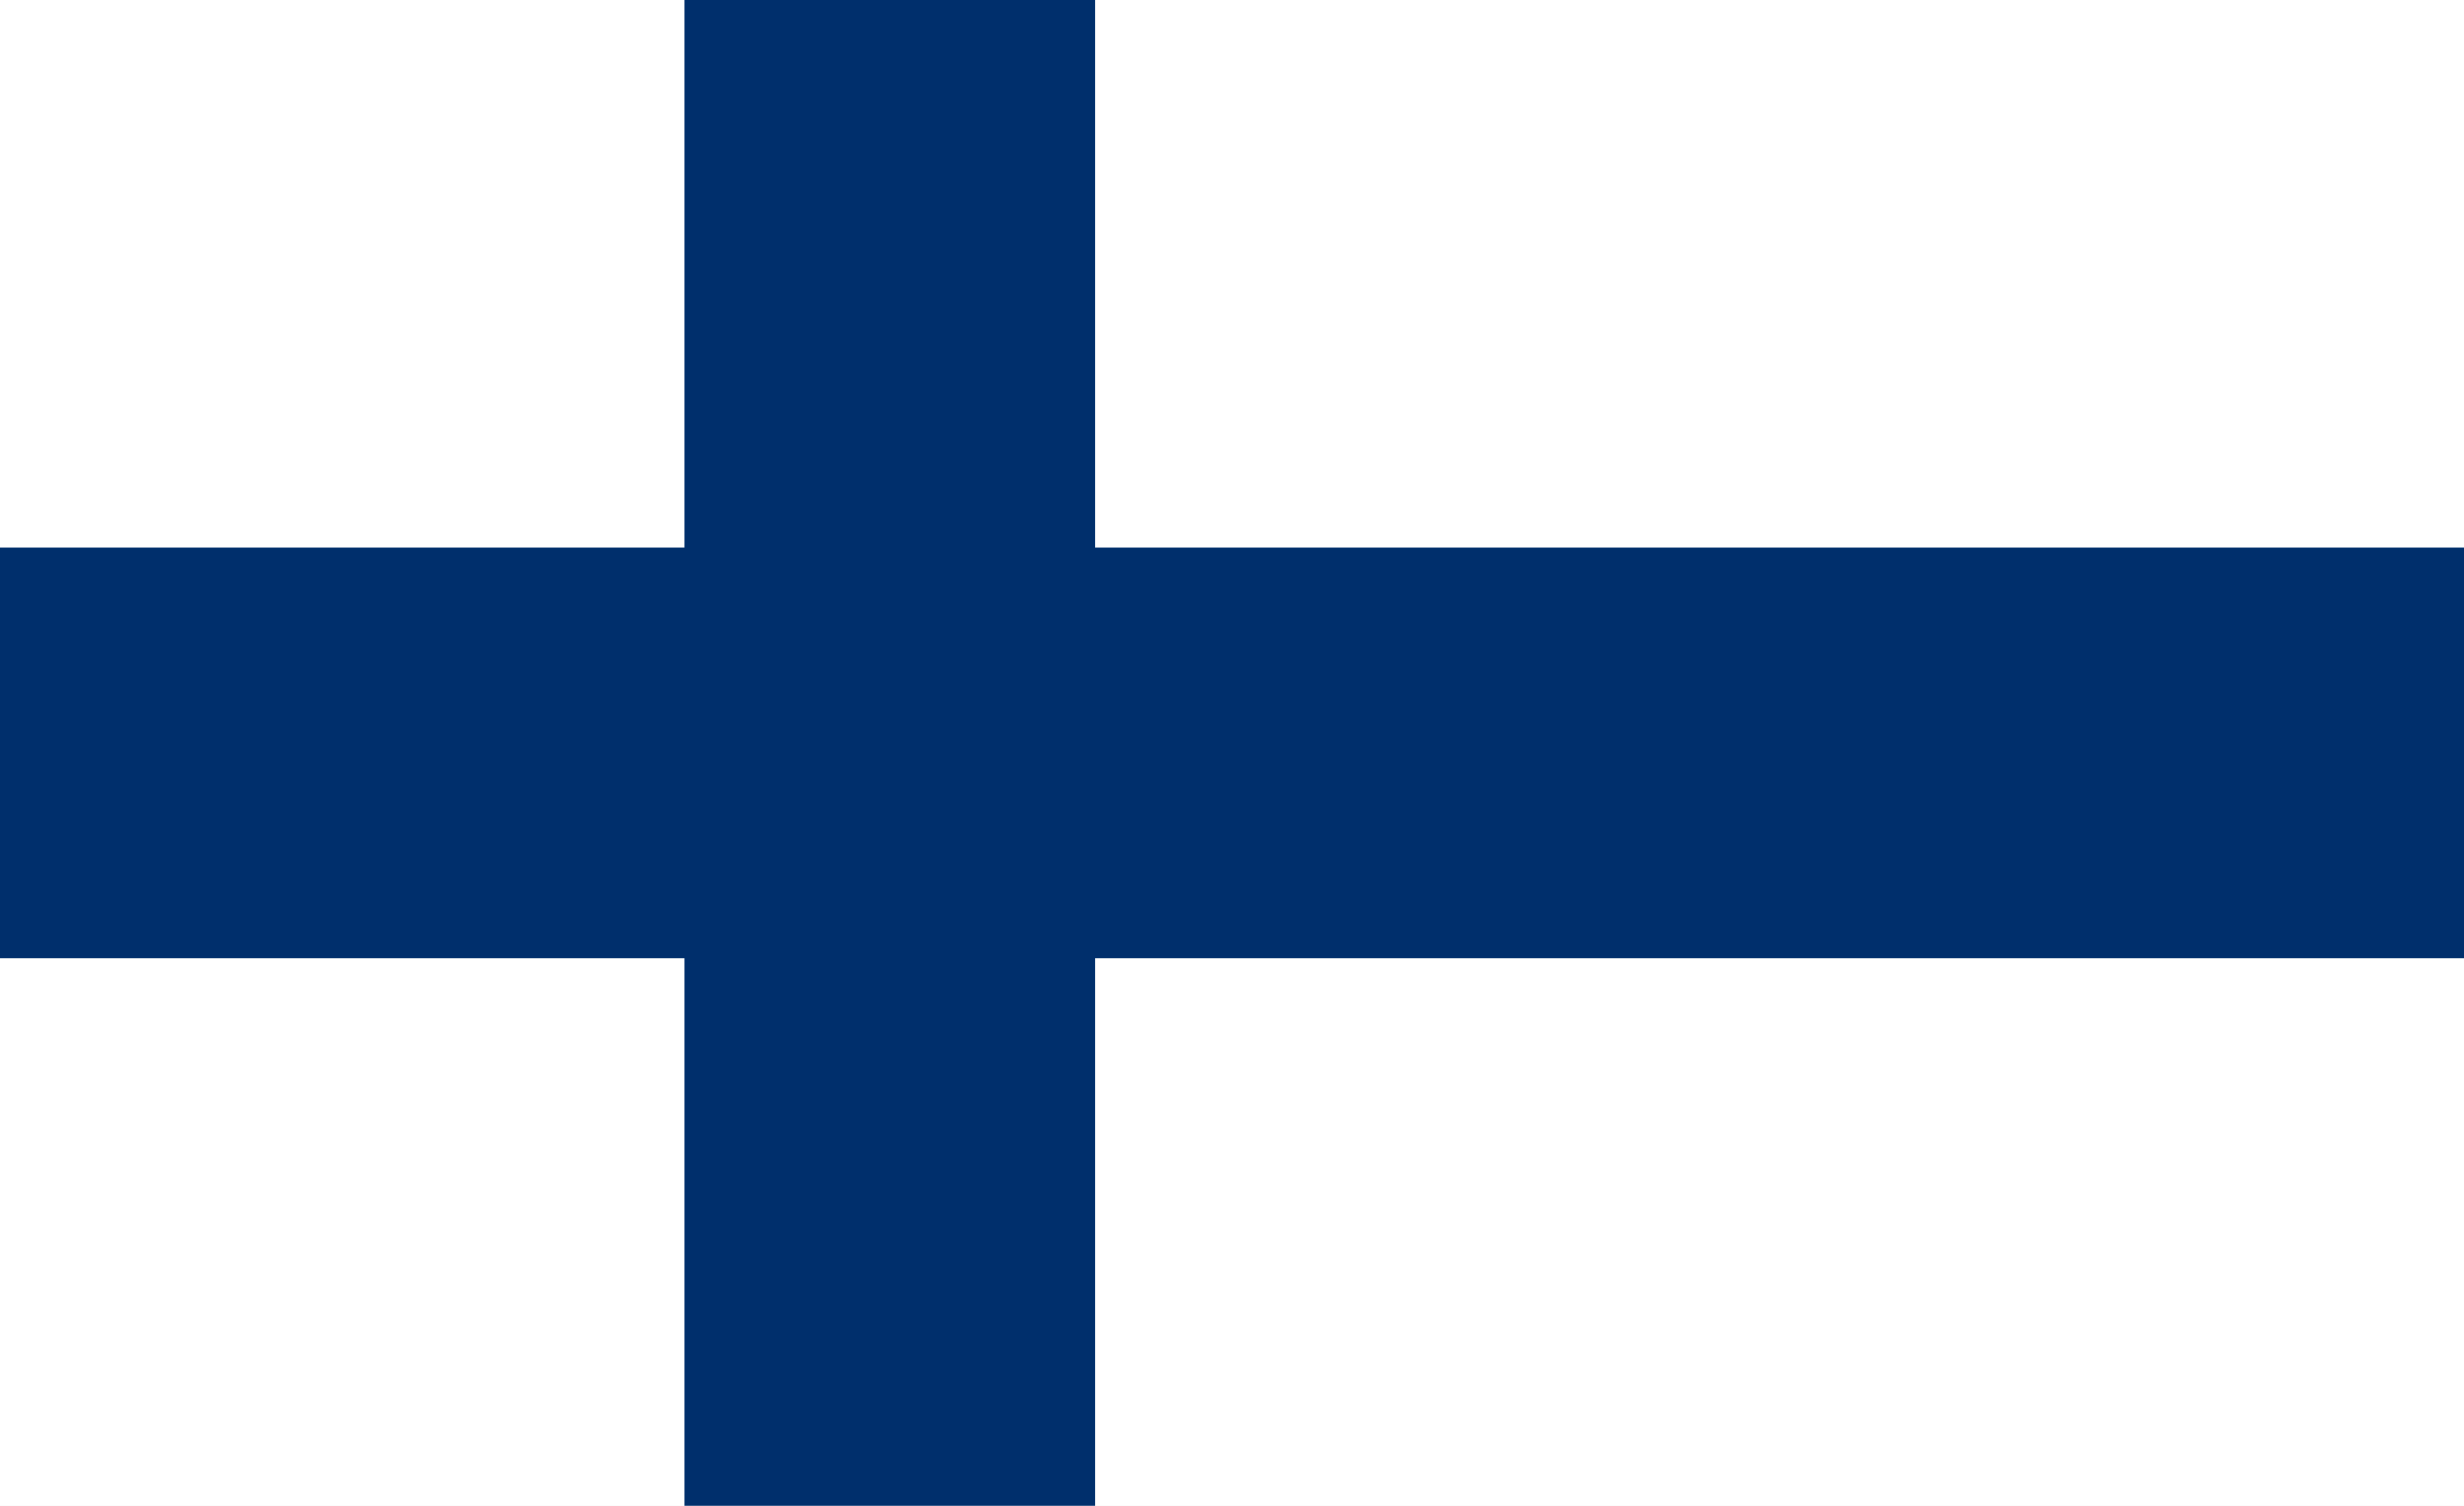
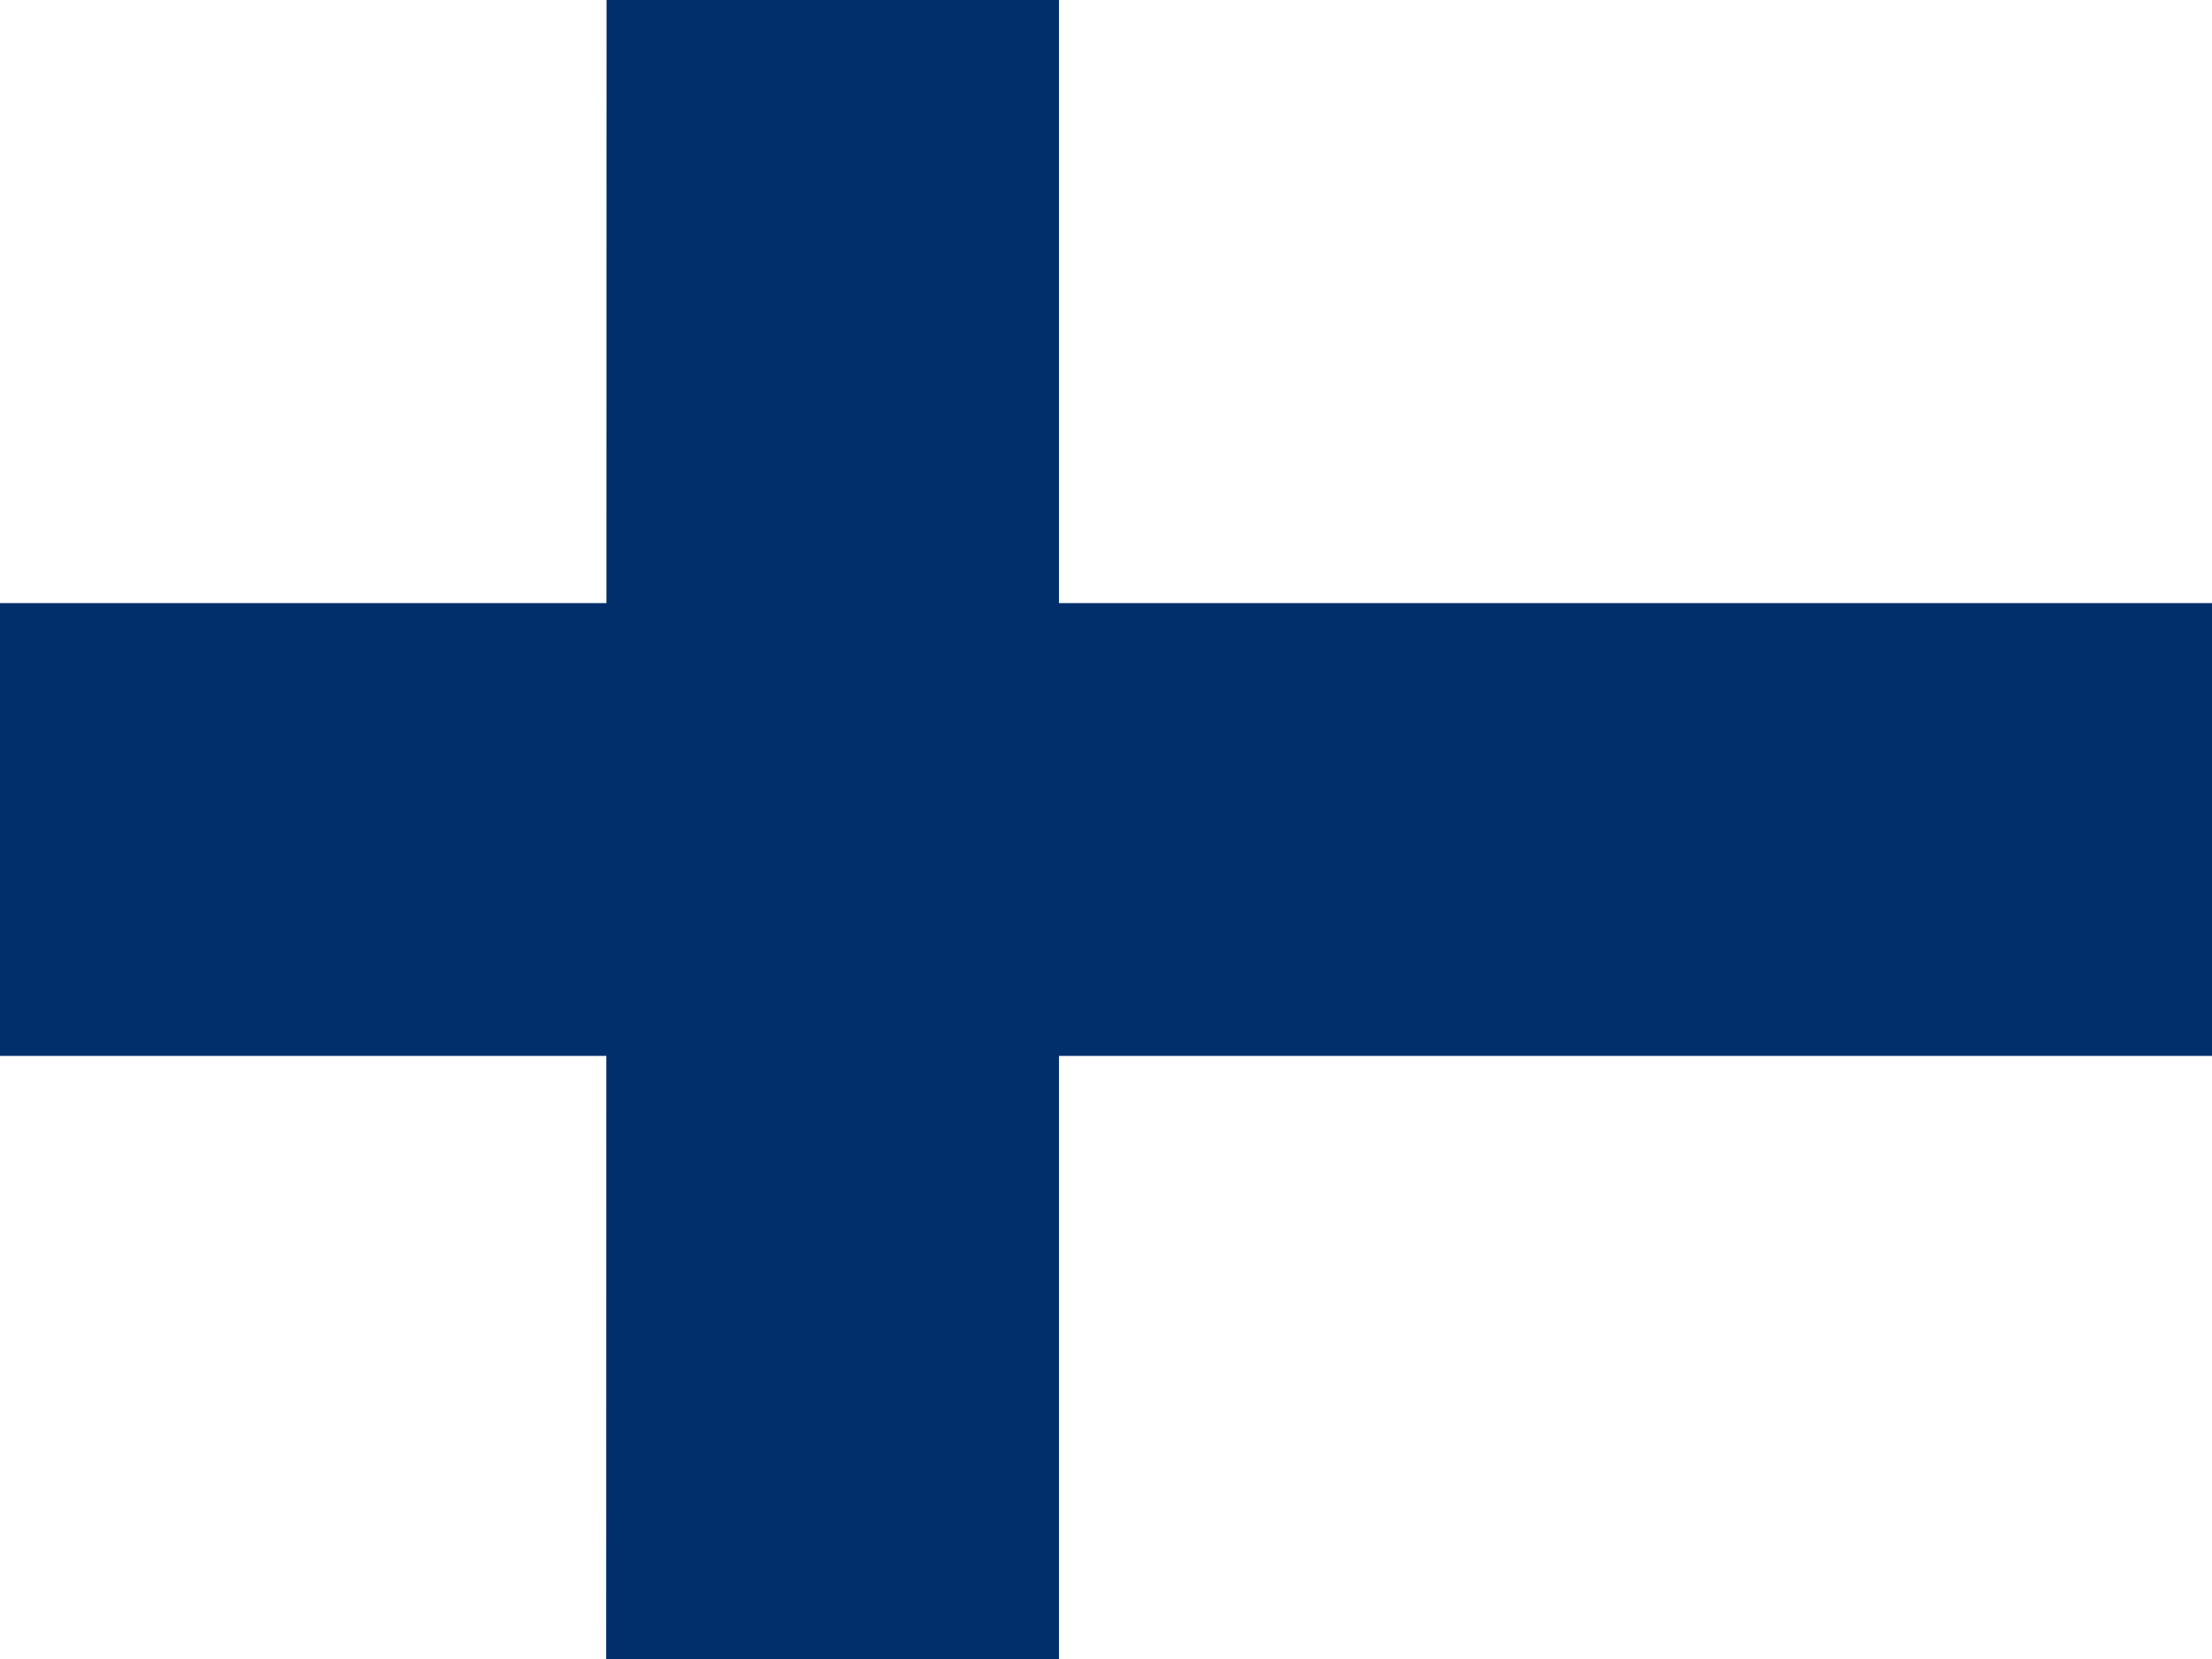
- <svg xmlns="http://www.w3.org/2000/svg" width="1800" height="1100" viewBox="0 0 18 11">
-   <path fill="#fff" d="M0 0h18v11H0z" />
-   <path d="M0 5.5h18M6.5 0v11" stroke="#002F6C" stroke-width="3" />
+ <svg xmlns="http://www.w3.org/2000/svg" id="flag-icons-fi" viewBox="0 0 640 480">
+   <path fill="#fff" d="M0 0h640v480H0z" />
+   <path fill="#002f6c" d="M0 174.5h640v131H0z" />
+   <path fill="#002f6c" d="M175.5 0h130.9v480h-131z" />
</svg>
